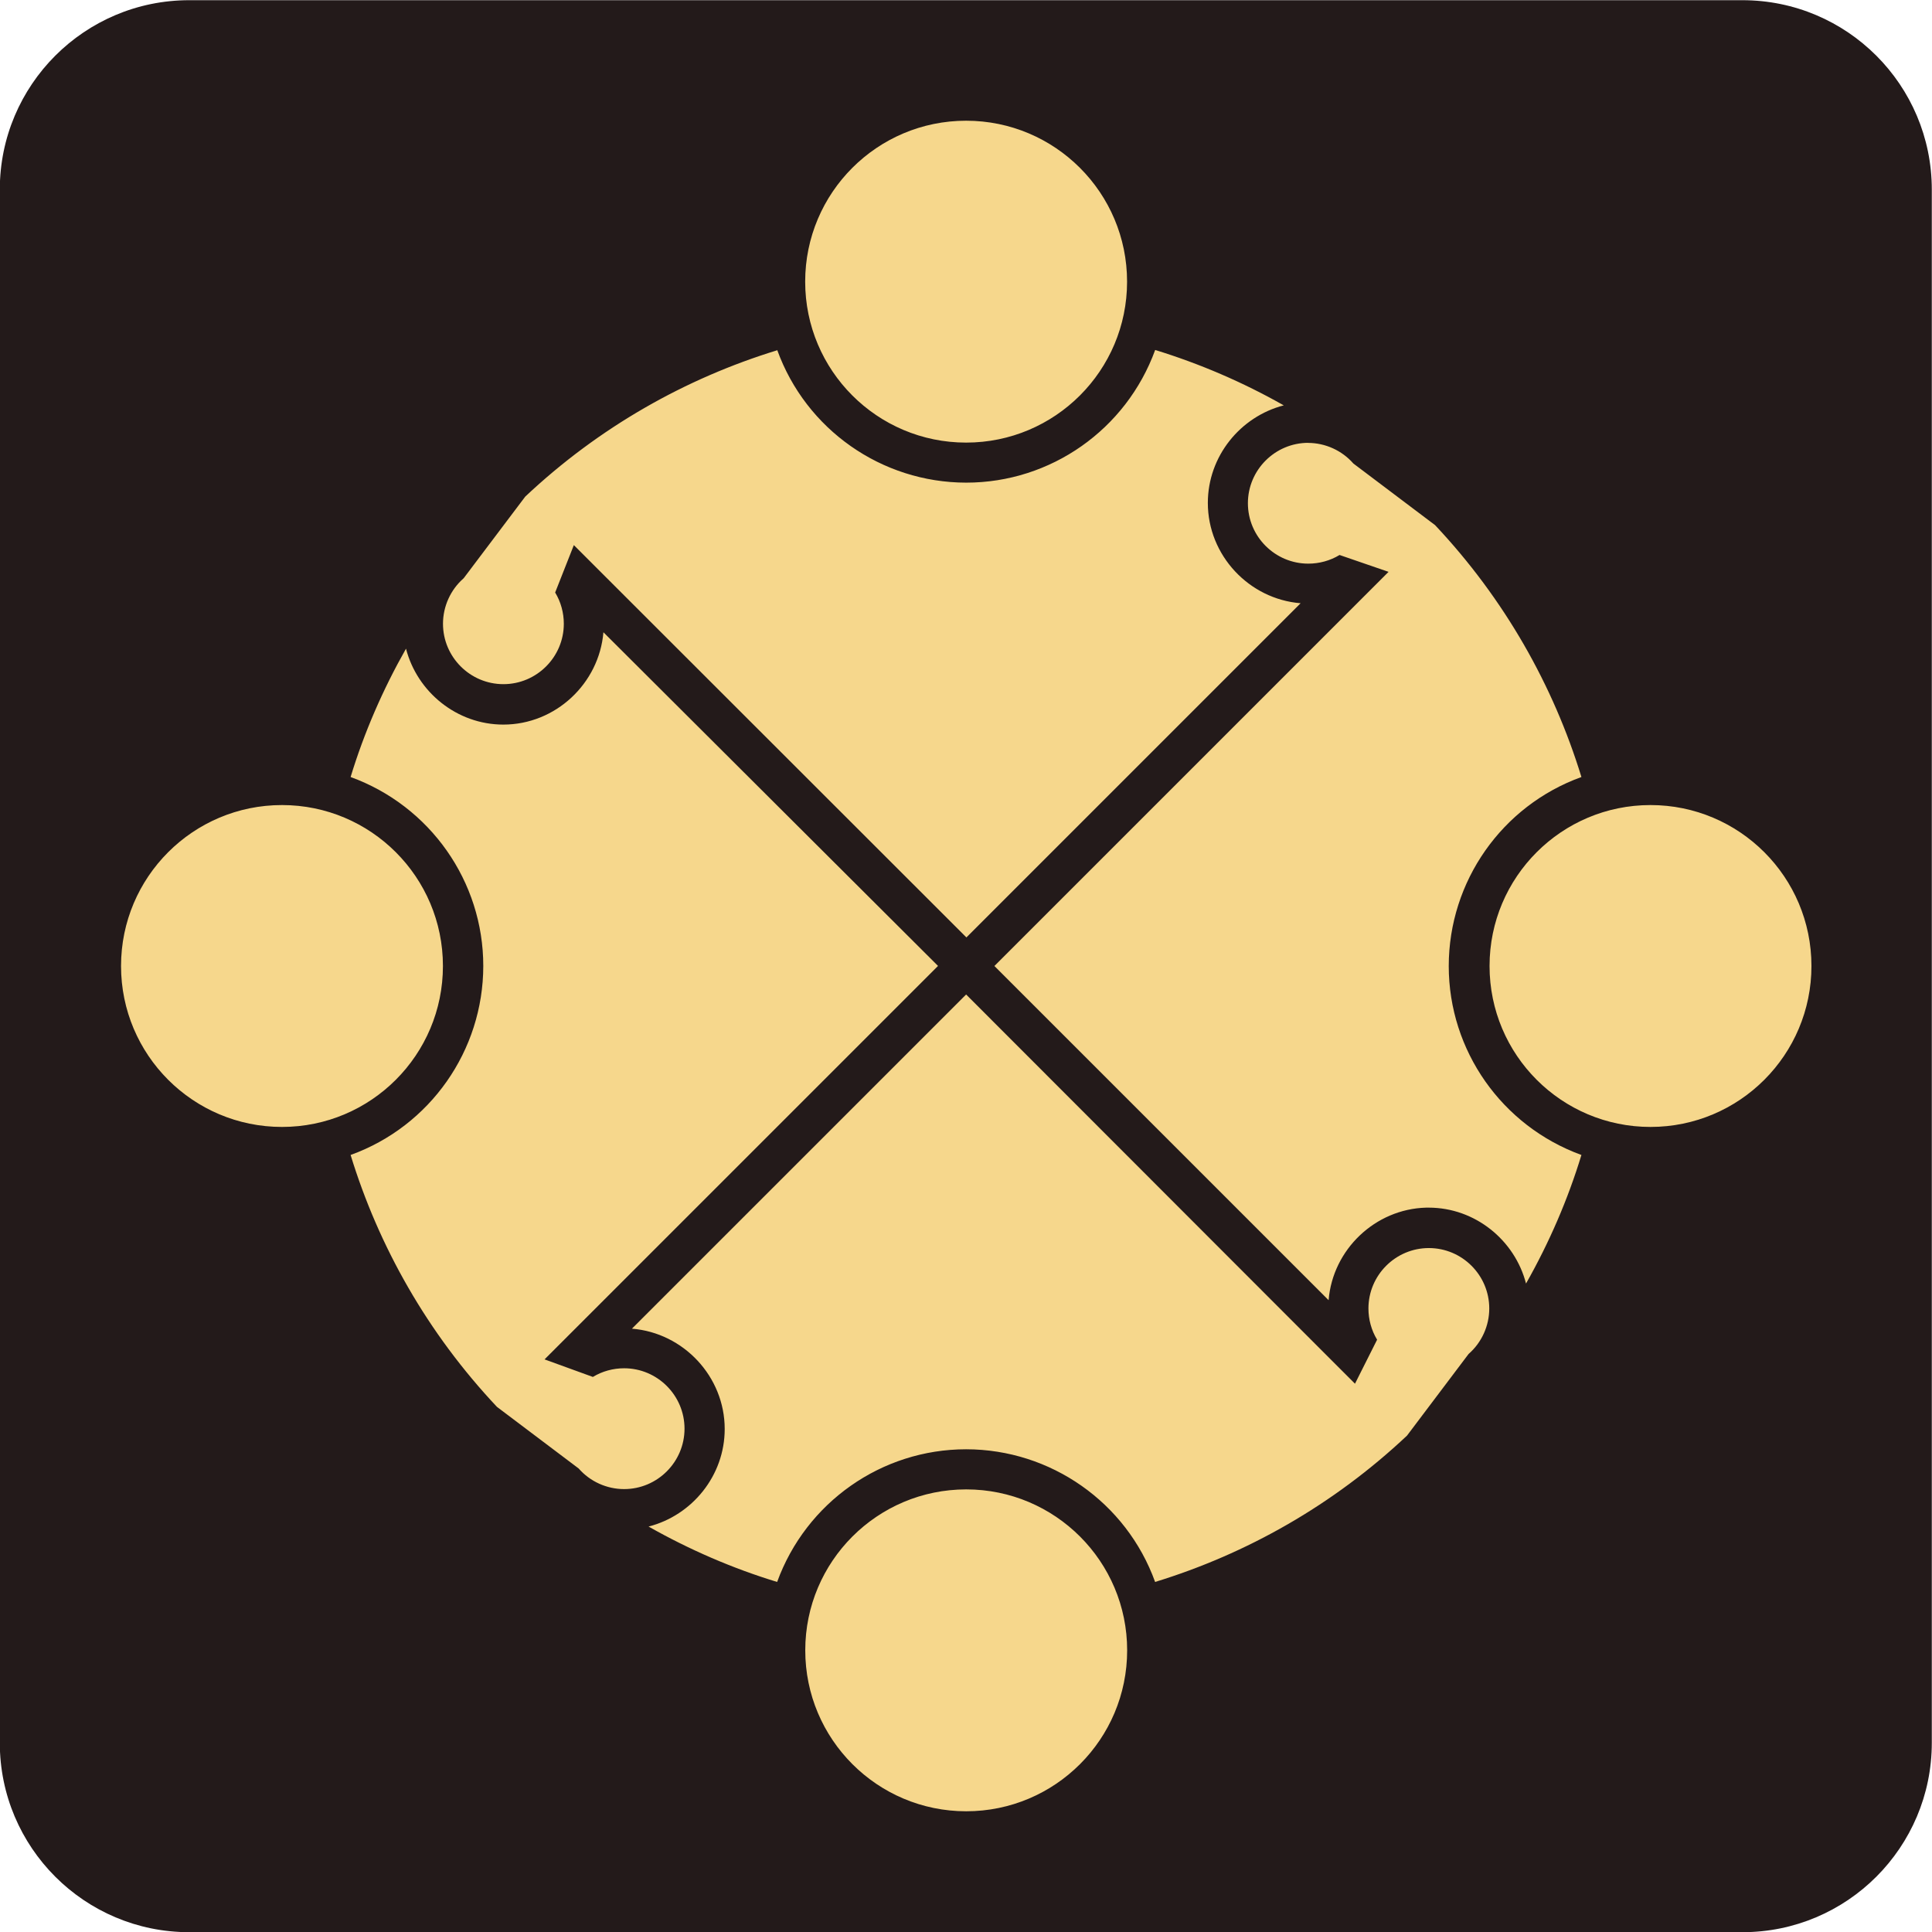
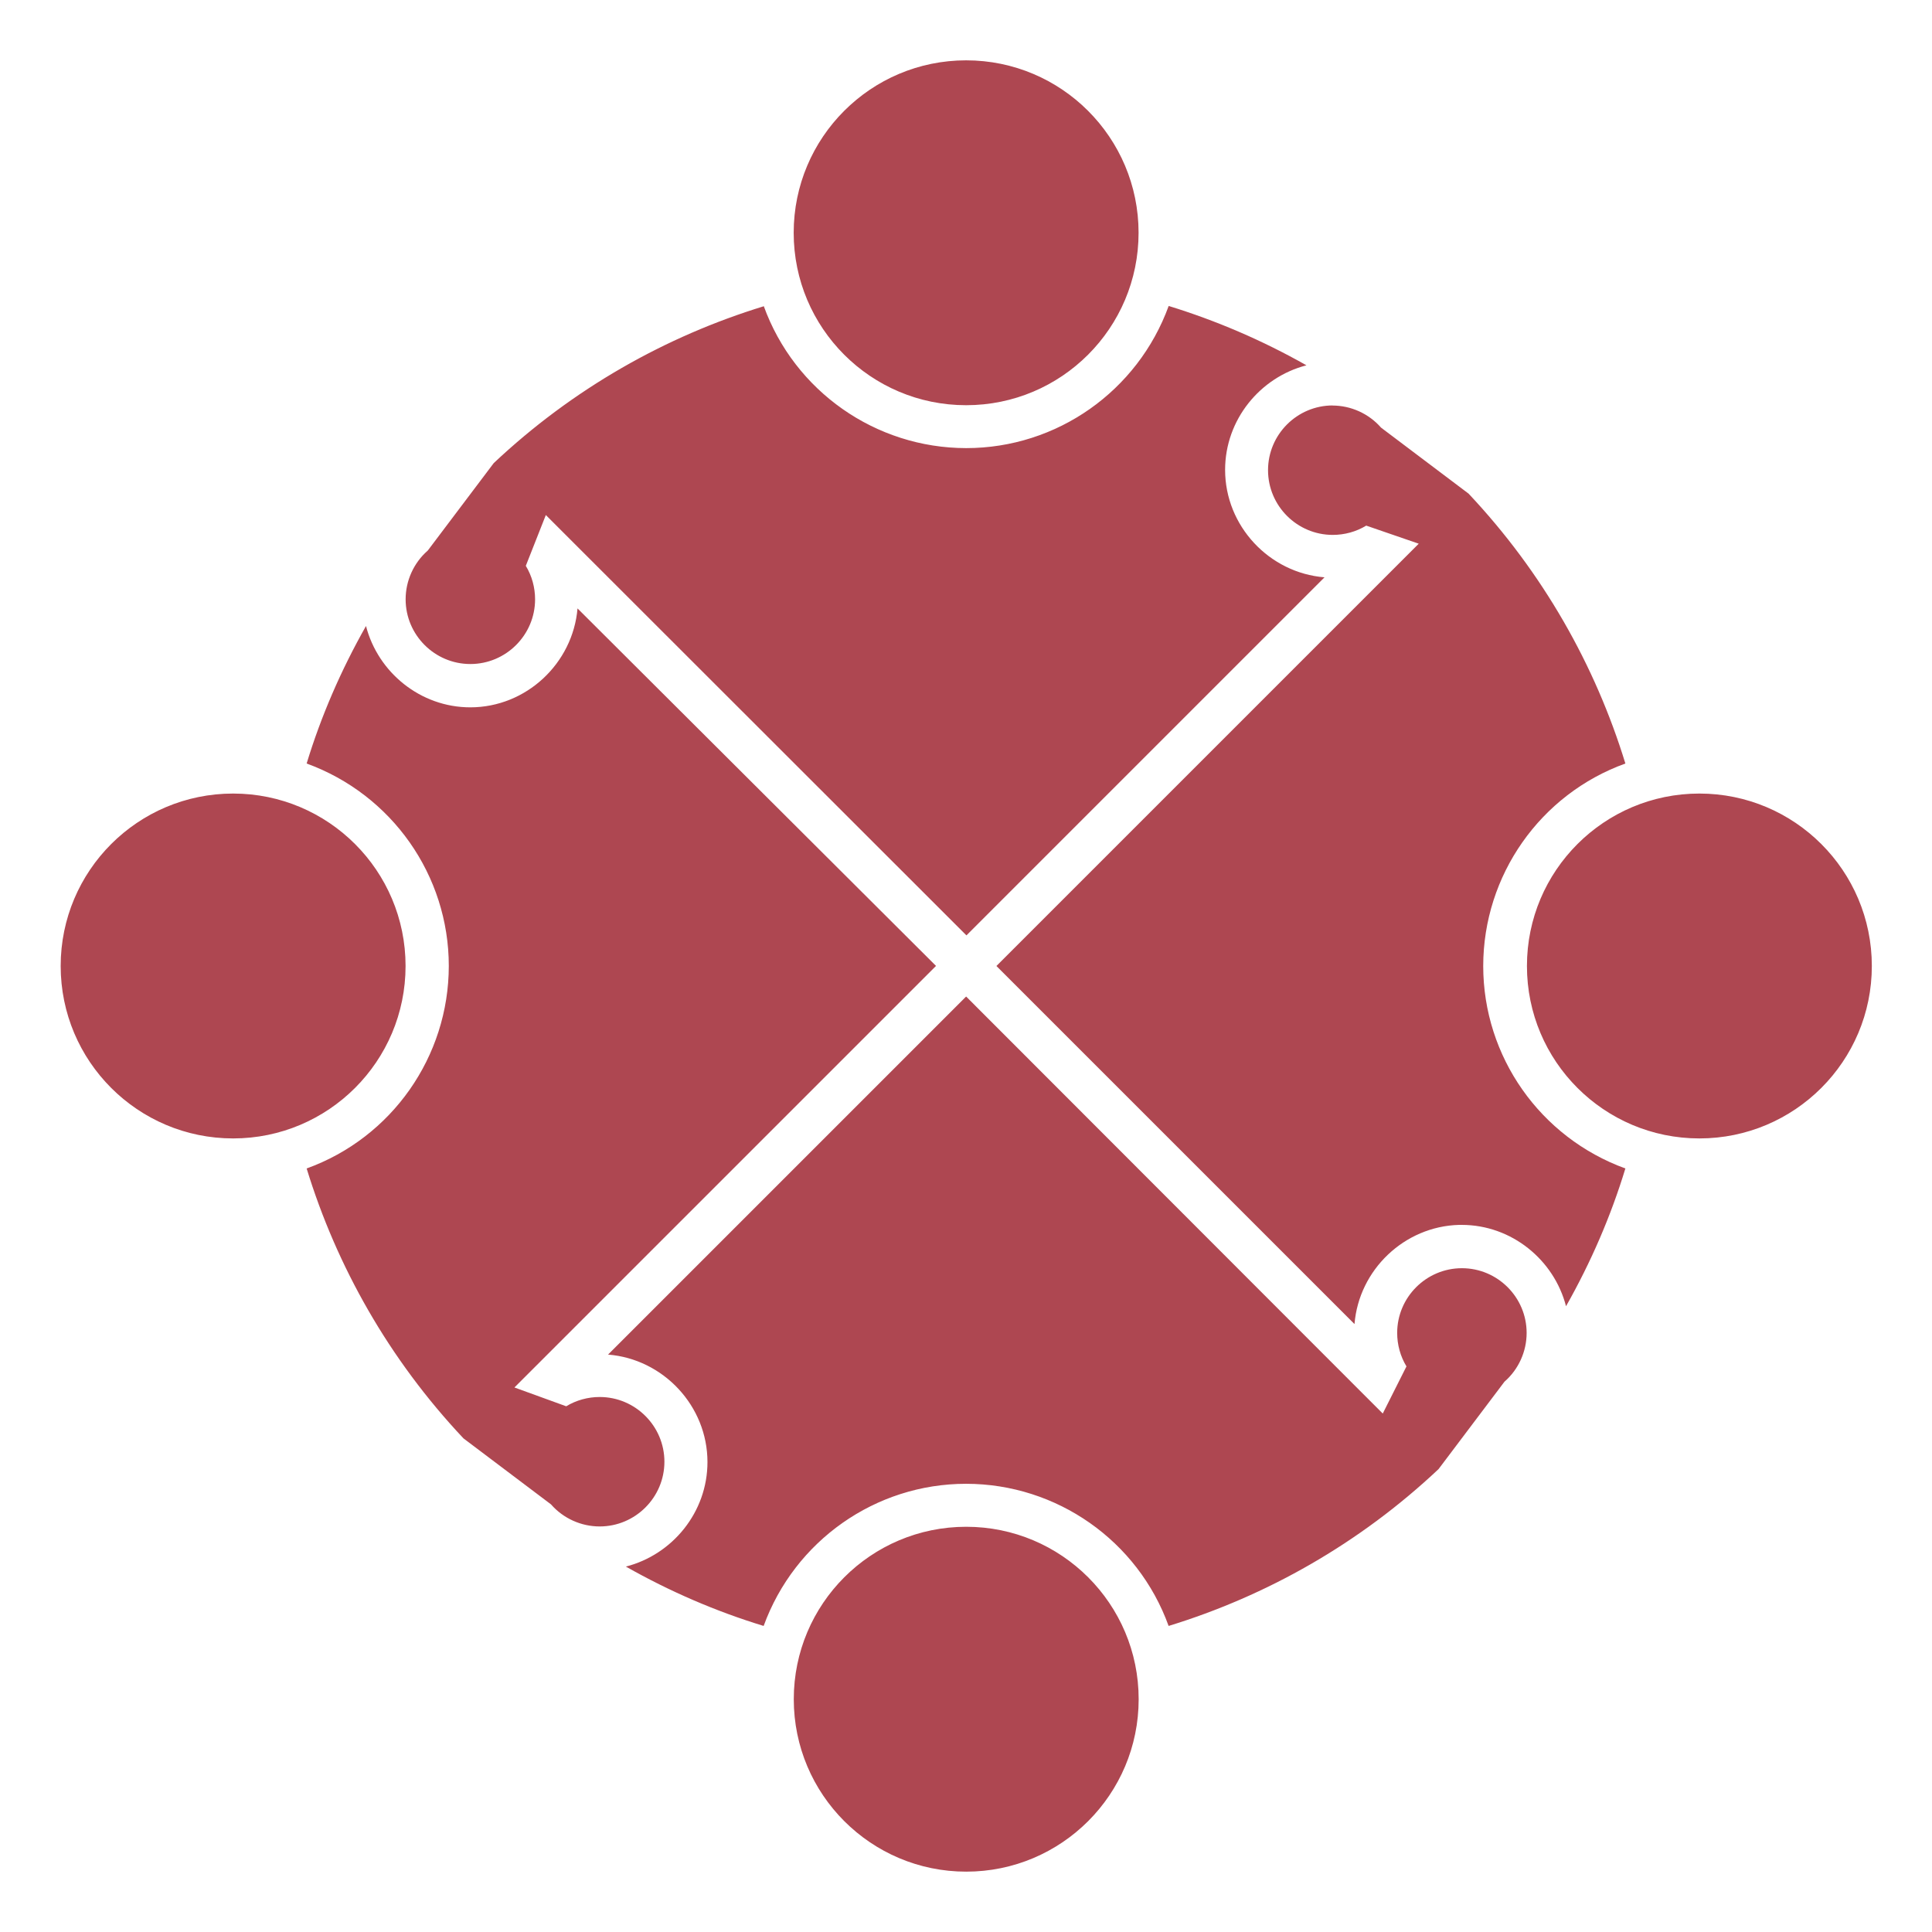
<svg xmlns="http://www.w3.org/2000/svg" width="16" height="16" viewBox="0 0 4.233 4.233" version="1.1" id="svg5">
  <defs id="defs2" />
  <g id="layer1" transform="translate(-0.3014331,15.48743)">
-     <rect style="fill:#231a1a;fill-opacity:1;stroke-width:0.667;stroke-linecap:round" id="rect857" width="4.233" height="4.233" x="0.301" y="-15.487" ry="0.415" />
-     <g id="g10657" transform="matrix(0.4994847,0,0,0.4994614,-1.230023,-8.352847)">
-       <path id="path1425" style="fill:#f6d78c;stroke-width:0.617;stroke-linecap:round" d="m 7.304,-13.755 a 0.706,0.706 0 0 0 -0.706,0.706 0.706,0.706 0 0 0 0.706,0.706 0.706,0.706 0 0 0 0.706,-0.706 0.706,0.706 0 0 0 -0.706,-0.706 z m -0.829,1.007 c -0.401,0.123 -0.781,0.337 -1.105,0.642 l -0.27,0.358 -7.343e-4,6.68e-4 c -0.057,0.05 -0.09,0.123 -0.09,0.199 0,0.146 0.119,0.265 0.265,0.265 0.146,0 0.265,-0.119 0.265,-0.265 1.67e-5,-0.048 -0.013,-0.096 -0.038,-0.137 l 0.082,-0.208 0.134,0.134 1.588,1.587 1.466,-1.466 c -0.226,-0.018 -0.407,-0.21 -0.407,-0.44 0,-0.205 0.143,-0.379 0.333,-0.428 -0.18,-0.102 -0.369,-0.183 -0.564,-0.243 -0.127,0.349 -0.458,0.582 -0.829,0.582 -0.371,-2.82e-4 -0.703,-0.233 -0.829,-0.582 z m 2.33,0.406 c -0.146,0 -0.265,0.119 -0.265,0.265 0,0.146 0.119,0.265 0.265,0.265 0.048,1.8e-5 0.096,-0.013 0.137,-0.038 l 0.215,0.074 -0.141,0.141 -1.588,1.588 1.466,1.466 c 0.018,-0.222 0.204,-0.4 0.428,-0.406 0.004,-9.78e-5 0.008,0 0.011,0 0.204,0 0.378,0.143 0.427,0.333 0.102,-0.18 0.184,-0.37 0.243,-0.564 -0.349,-0.127 -0.582,-0.458 -0.582,-0.829 3.531e-4,-0.371 0.233,-0.703 0.582,-0.829 -0.123,-0.401 -0.337,-0.781 -0.642,-1.105 l -0.358,-0.27 -7.074e-4,-6.67e-4 c -0.05,-0.057 -0.123,-0.09 -0.199,-0.09 z m -3.092,0.831 c -0.019,0.225 -0.21,0.405 -0.439,0.405 -0.204,0 -0.378,-0.143 -0.427,-0.333 -0.102,0.18 -0.184,0.369 -0.243,0.563 0.349,0.127 0.582,0.458 0.582,0.829 -3.533e-4,0.371 -0.233,0.703 -0.582,0.829 0.123,0.401 0.337,0.781 0.642,1.105 l 0.358,0.27 7.343e-4,6.676e-4 c 0.05,0.057 0.123,0.09 0.199,0.09 0.146,0 0.265,-0.119 0.265,-0.265 0,-0.146 -0.119,-0.265 -0.265,-0.265 -0.048,-1.78e-5 -0.096,0.013 -0.137,0.038 l -0.212,-0.077 0.139,-0.139 1.587,-1.587 z m -1.41,0.758 a 0.706,0.706 0 0 0 -0.706,0.706 0.706,0.706 0 0 0 0.706,0.706 0.706,0.706 0 0 0 0.706,-0.706 0.706,0.706 0 0 0 -0.706,-0.706 z m 6.003,0 a 0.706,0.706 0 0 0 -0.706,0.706 0.706,0.706 0 0 0 0.706,0.706 0.706,0.706 0 0 0 0.706,-0.706 0.706,0.706 0 0 0 -0.706,-0.706 z m -3.002,0.831 -1.466,1.466 c 0.226,0.018 0.407,0.21 0.407,0.44 0,0.205 -0.143,0.379 -0.334,0.428 0.18,0.102 0.37,0.184 0.564,0.243 0.127,-0.349 0.458,-0.582 0.829,-0.582 0.371,2.822e-4 0.703,0.233 0.829,0.582 0.401,-0.123 0.781,-0.337 1.105,-0.642 l 0.27,-0.358 7.341e-4,-6.677e-4 c 0.057,-0.05 0.09,-0.123 0.09,-0.199 0,-0.146 -0.119,-0.265 -0.265,-0.265 -0.146,0 -0.265,0.119 -0.265,0.265 -1.76e-5,0.048 0.013,0.096 0.038,0.137 l -0.097,0.193 -0.119,-0.119 z m 3.522e-4,2.171 a 0.706,0.706 0 0 0 -0.706,0.706 0.706,0.706 0 0 0 0.706,0.706 0.706,0.706 0 0 0 0.706,-0.706 0.706,0.706 0 0 0 -0.706,-0.706 z" />
+     <g id="g10657" transform="matrix(0.5351622,0,0,0.5351372,-1.490603,-7.994425)" style="fill:#ae4751;fill-opacity:1">
+       <path id="path1425" style="fill:#ae4751;fill-opacity:1;stroke-width:0.617;stroke-linecap:round" d="m 7.304,-13.755 a 0.706,0.706 0 0 0 -0.706,0.706 0.706,0.706 0 0 0 0.706,0.706 0.706,0.706 0 0 0 0.706,-0.706 0.706,0.706 0 0 0 -0.706,-0.706 z m -0.829,1.007 c -0.401,0.123 -0.781,0.337 -1.105,0.642 l -0.27,0.358 -7.343e-4,6.68e-4 c -0.057,0.05 -0.09,0.123 -0.09,0.199 0,0.146 0.119,0.265 0.265,0.265 0.146,0 0.265,-0.119 0.265,-0.265 1.67e-5,-0.048 -0.013,-0.096 -0.038,-0.137 l 0.082,-0.208 0.134,0.134 1.588,1.587 1.466,-1.466 c -0.226,-0.018 -0.407,-0.21 -0.407,-0.44 0,-0.205 0.143,-0.379 0.333,-0.428 -0.18,-0.102 -0.369,-0.183 -0.564,-0.243 -0.127,0.349 -0.458,0.582 -0.829,0.582 -0.371,-2.82e-4 -0.703,-0.233 -0.829,-0.582 z m 2.33,0.406 c -0.146,0 -0.265,0.119 -0.265,0.265 0,0.146 0.119,0.265 0.265,0.265 0.048,1.8e-5 0.096,-0.013 0.137,-0.038 l 0.215,0.074 -0.141,0.141 -1.588,1.588 1.466,1.466 c 0.018,-0.222 0.204,-0.4 0.428,-0.406 0.004,-9.78e-5 0.008,0 0.011,0 0.204,0 0.378,0.143 0.427,0.333 0.102,-0.18 0.184,-0.37 0.243,-0.564 -0.349,-0.127 -0.582,-0.458 -0.582,-0.829 3.531e-4,-0.371 0.233,-0.703 0.582,-0.829 -0.123,-0.401 -0.337,-0.781 -0.642,-1.105 l -0.358,-0.27 -7.074e-4,-6.67e-4 c -0.05,-0.057 -0.123,-0.09 -0.199,-0.09 z m -3.092,0.831 c -0.019,0.225 -0.21,0.405 -0.439,0.405 -0.204,0 -0.378,-0.143 -0.427,-0.333 -0.102,0.18 -0.184,0.369 -0.243,0.563 0.349,0.127 0.582,0.458 0.582,0.829 -3.533e-4,0.371 -0.233,0.703 -0.582,0.829 0.123,0.401 0.337,0.781 0.642,1.105 l 0.358,0.27 7.343e-4,6.676e-4 c 0.05,0.057 0.123,0.09 0.199,0.09 0.146,0 0.265,-0.119 0.265,-0.265 0,-0.146 -0.119,-0.265 -0.265,-0.265 -0.048,-1.78e-5 -0.096,0.013 -0.137,0.038 l -0.212,-0.077 0.139,-0.139 1.587,-1.587 z m -1.41,0.758 a 0.706,0.706 0 0 0 -0.706,0.706 0.706,0.706 0 0 0 0.706,0.706 0.706,0.706 0 0 0 0.706,-0.706 0.706,0.706 0 0 0 -0.706,-0.706 z m 6.003,0 a 0.706,0.706 0 0 0 -0.706,0.706 0.706,0.706 0 0 0 0.706,0.706 0.706,0.706 0 0 0 0.706,-0.706 0.706,0.706 0 0 0 -0.706,-0.706 z m -3.002,0.831 -1.466,1.466 c 0.226,0.018 0.407,0.21 0.407,0.44 0,0.205 -0.143,0.379 -0.334,0.428 0.18,0.102 0.37,0.184 0.564,0.243 0.127,-0.349 0.458,-0.582 0.829,-0.582 0.371,2.822e-4 0.703,0.233 0.829,0.582 0.401,-0.123 0.781,-0.337 1.105,-0.642 l 0.27,-0.358 7.341e-4,-6.677e-4 c 0.057,-0.05 0.09,-0.123 0.09,-0.199 0,-0.146 -0.119,-0.265 -0.265,-0.265 -0.146,0 -0.265,0.119 -0.265,0.265 -1.76e-5,0.048 0.013,0.096 0.038,0.137 l -0.097,0.193 -0.119,-0.119 z m 3.522e-4,2.171 a 0.706,0.706 0 0 0 -0.706,0.706 0.706,0.706 0 0 0 0.706,0.706 0.706,0.706 0 0 0 0.706,-0.706 0.706,0.706 0 0 0 -0.706,-0.706 z" />
    </g>
  </g>
</svg>
